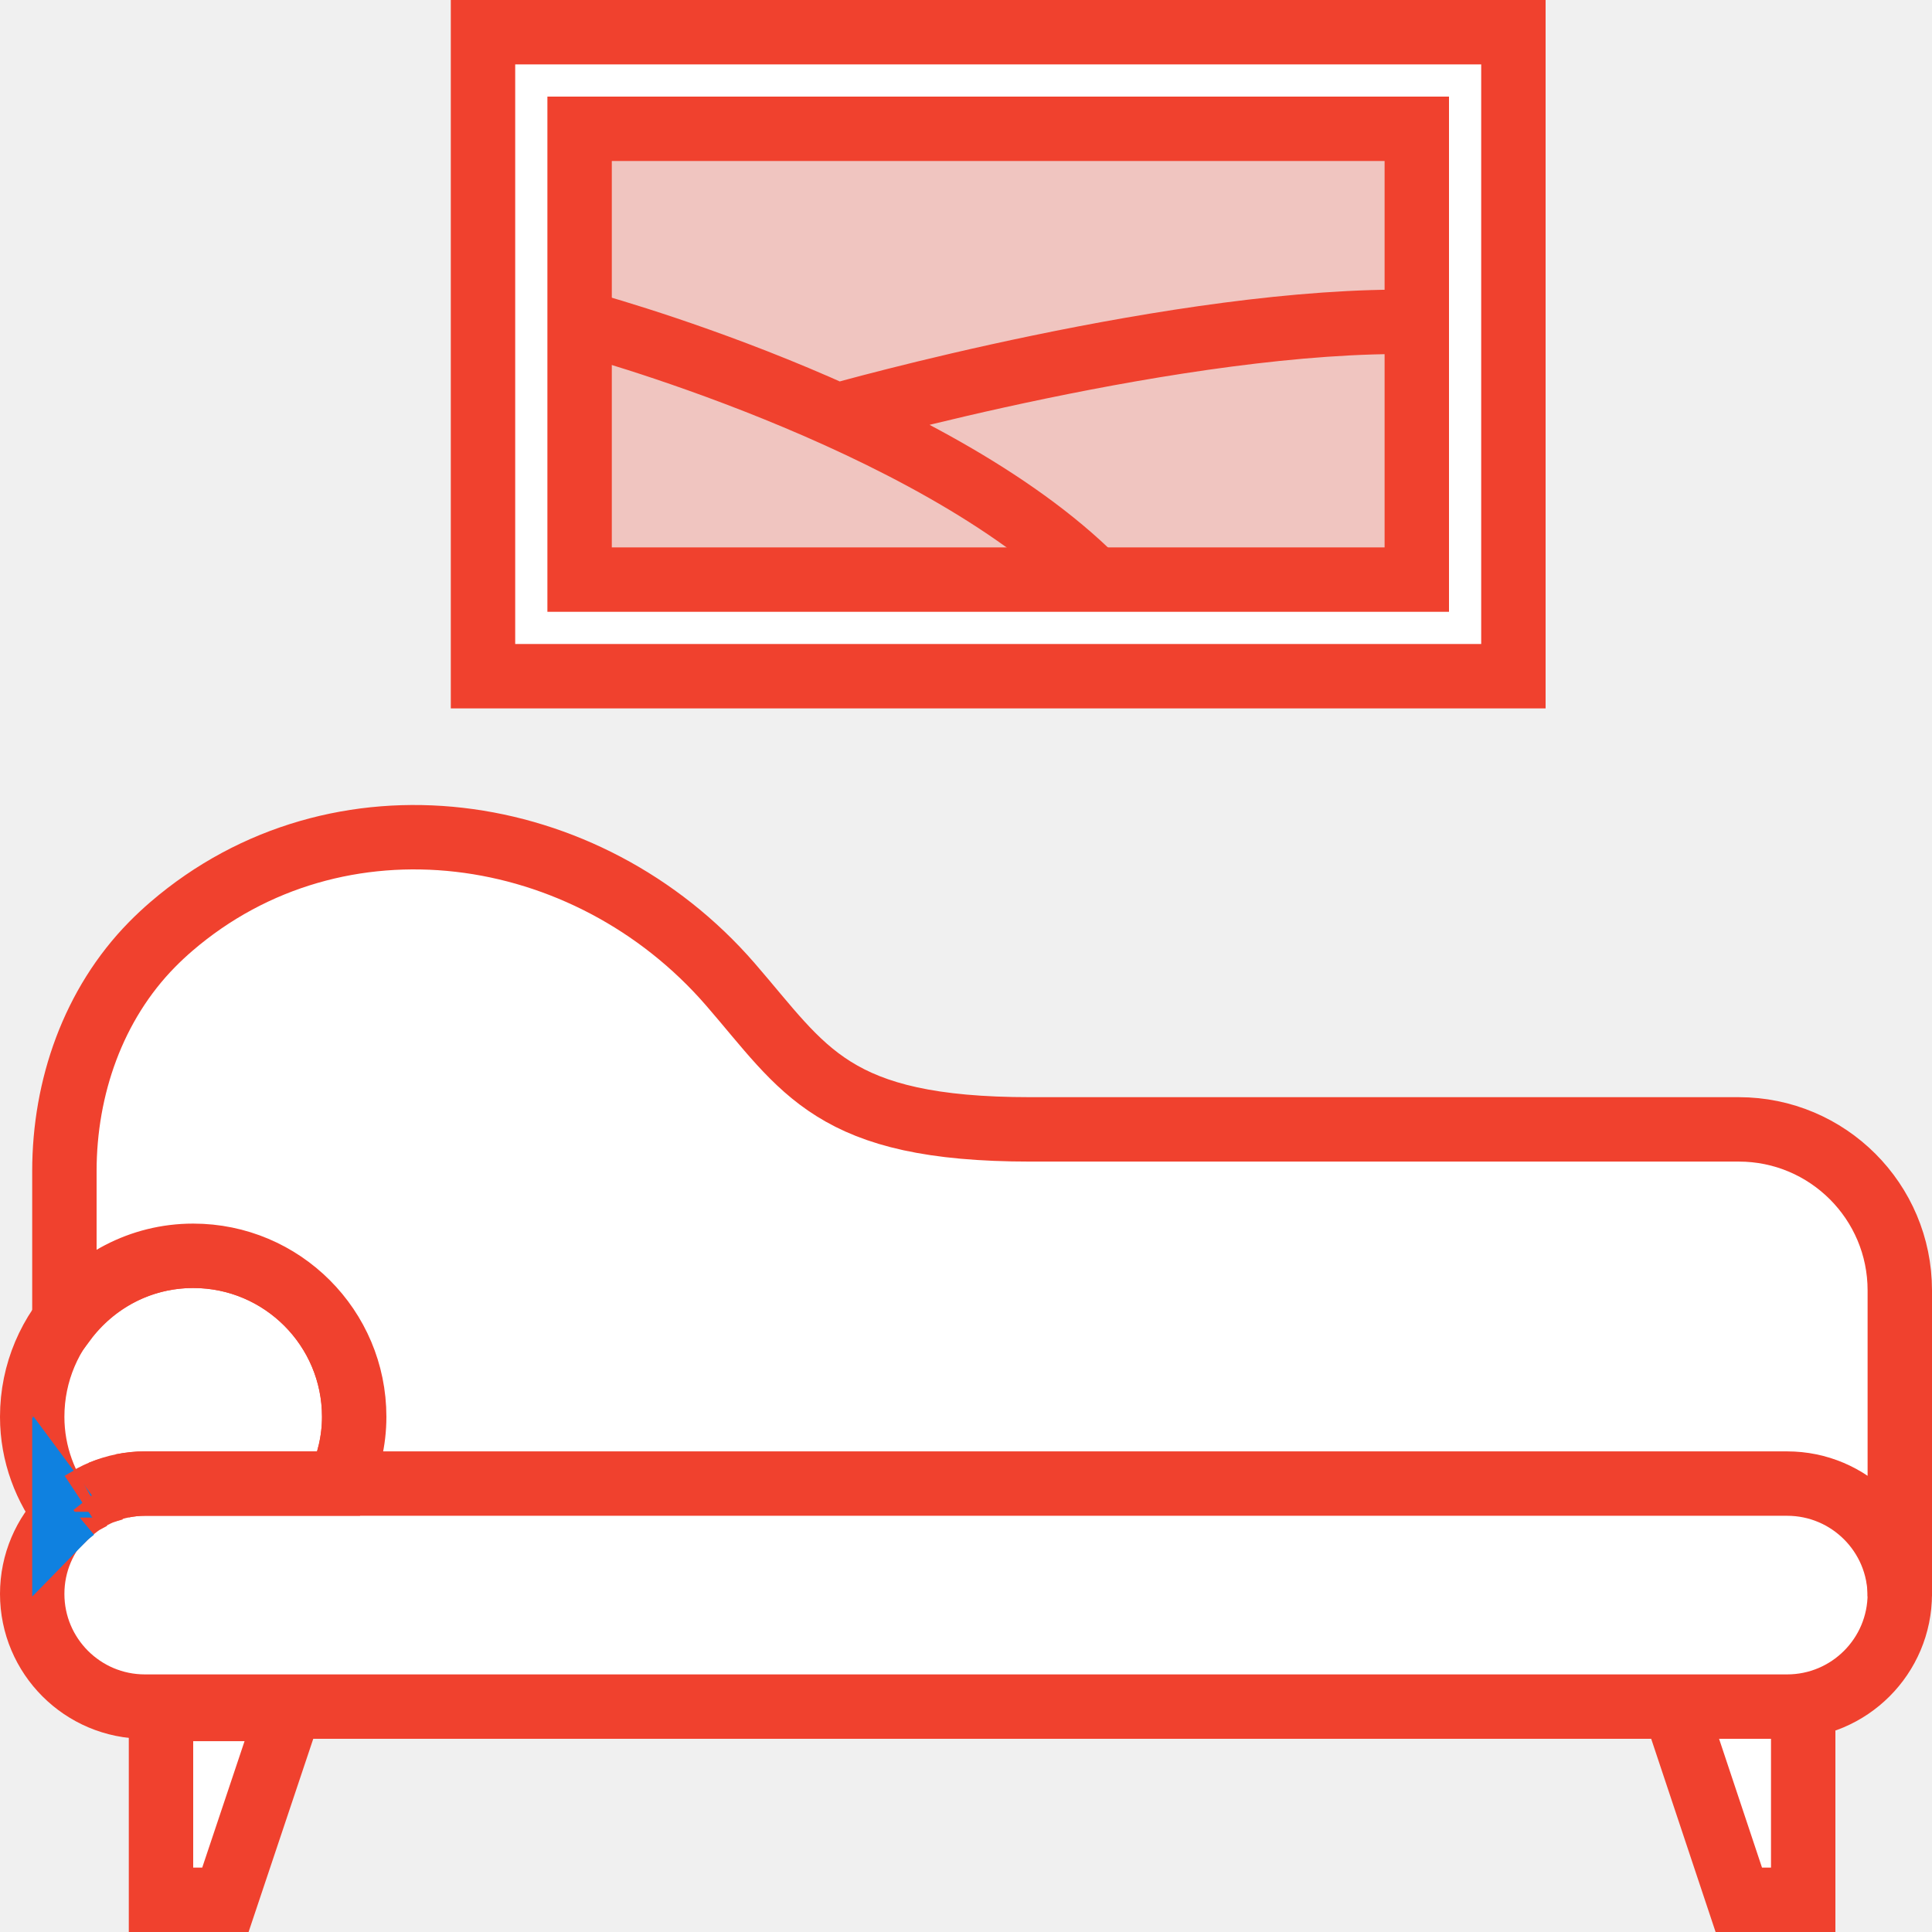
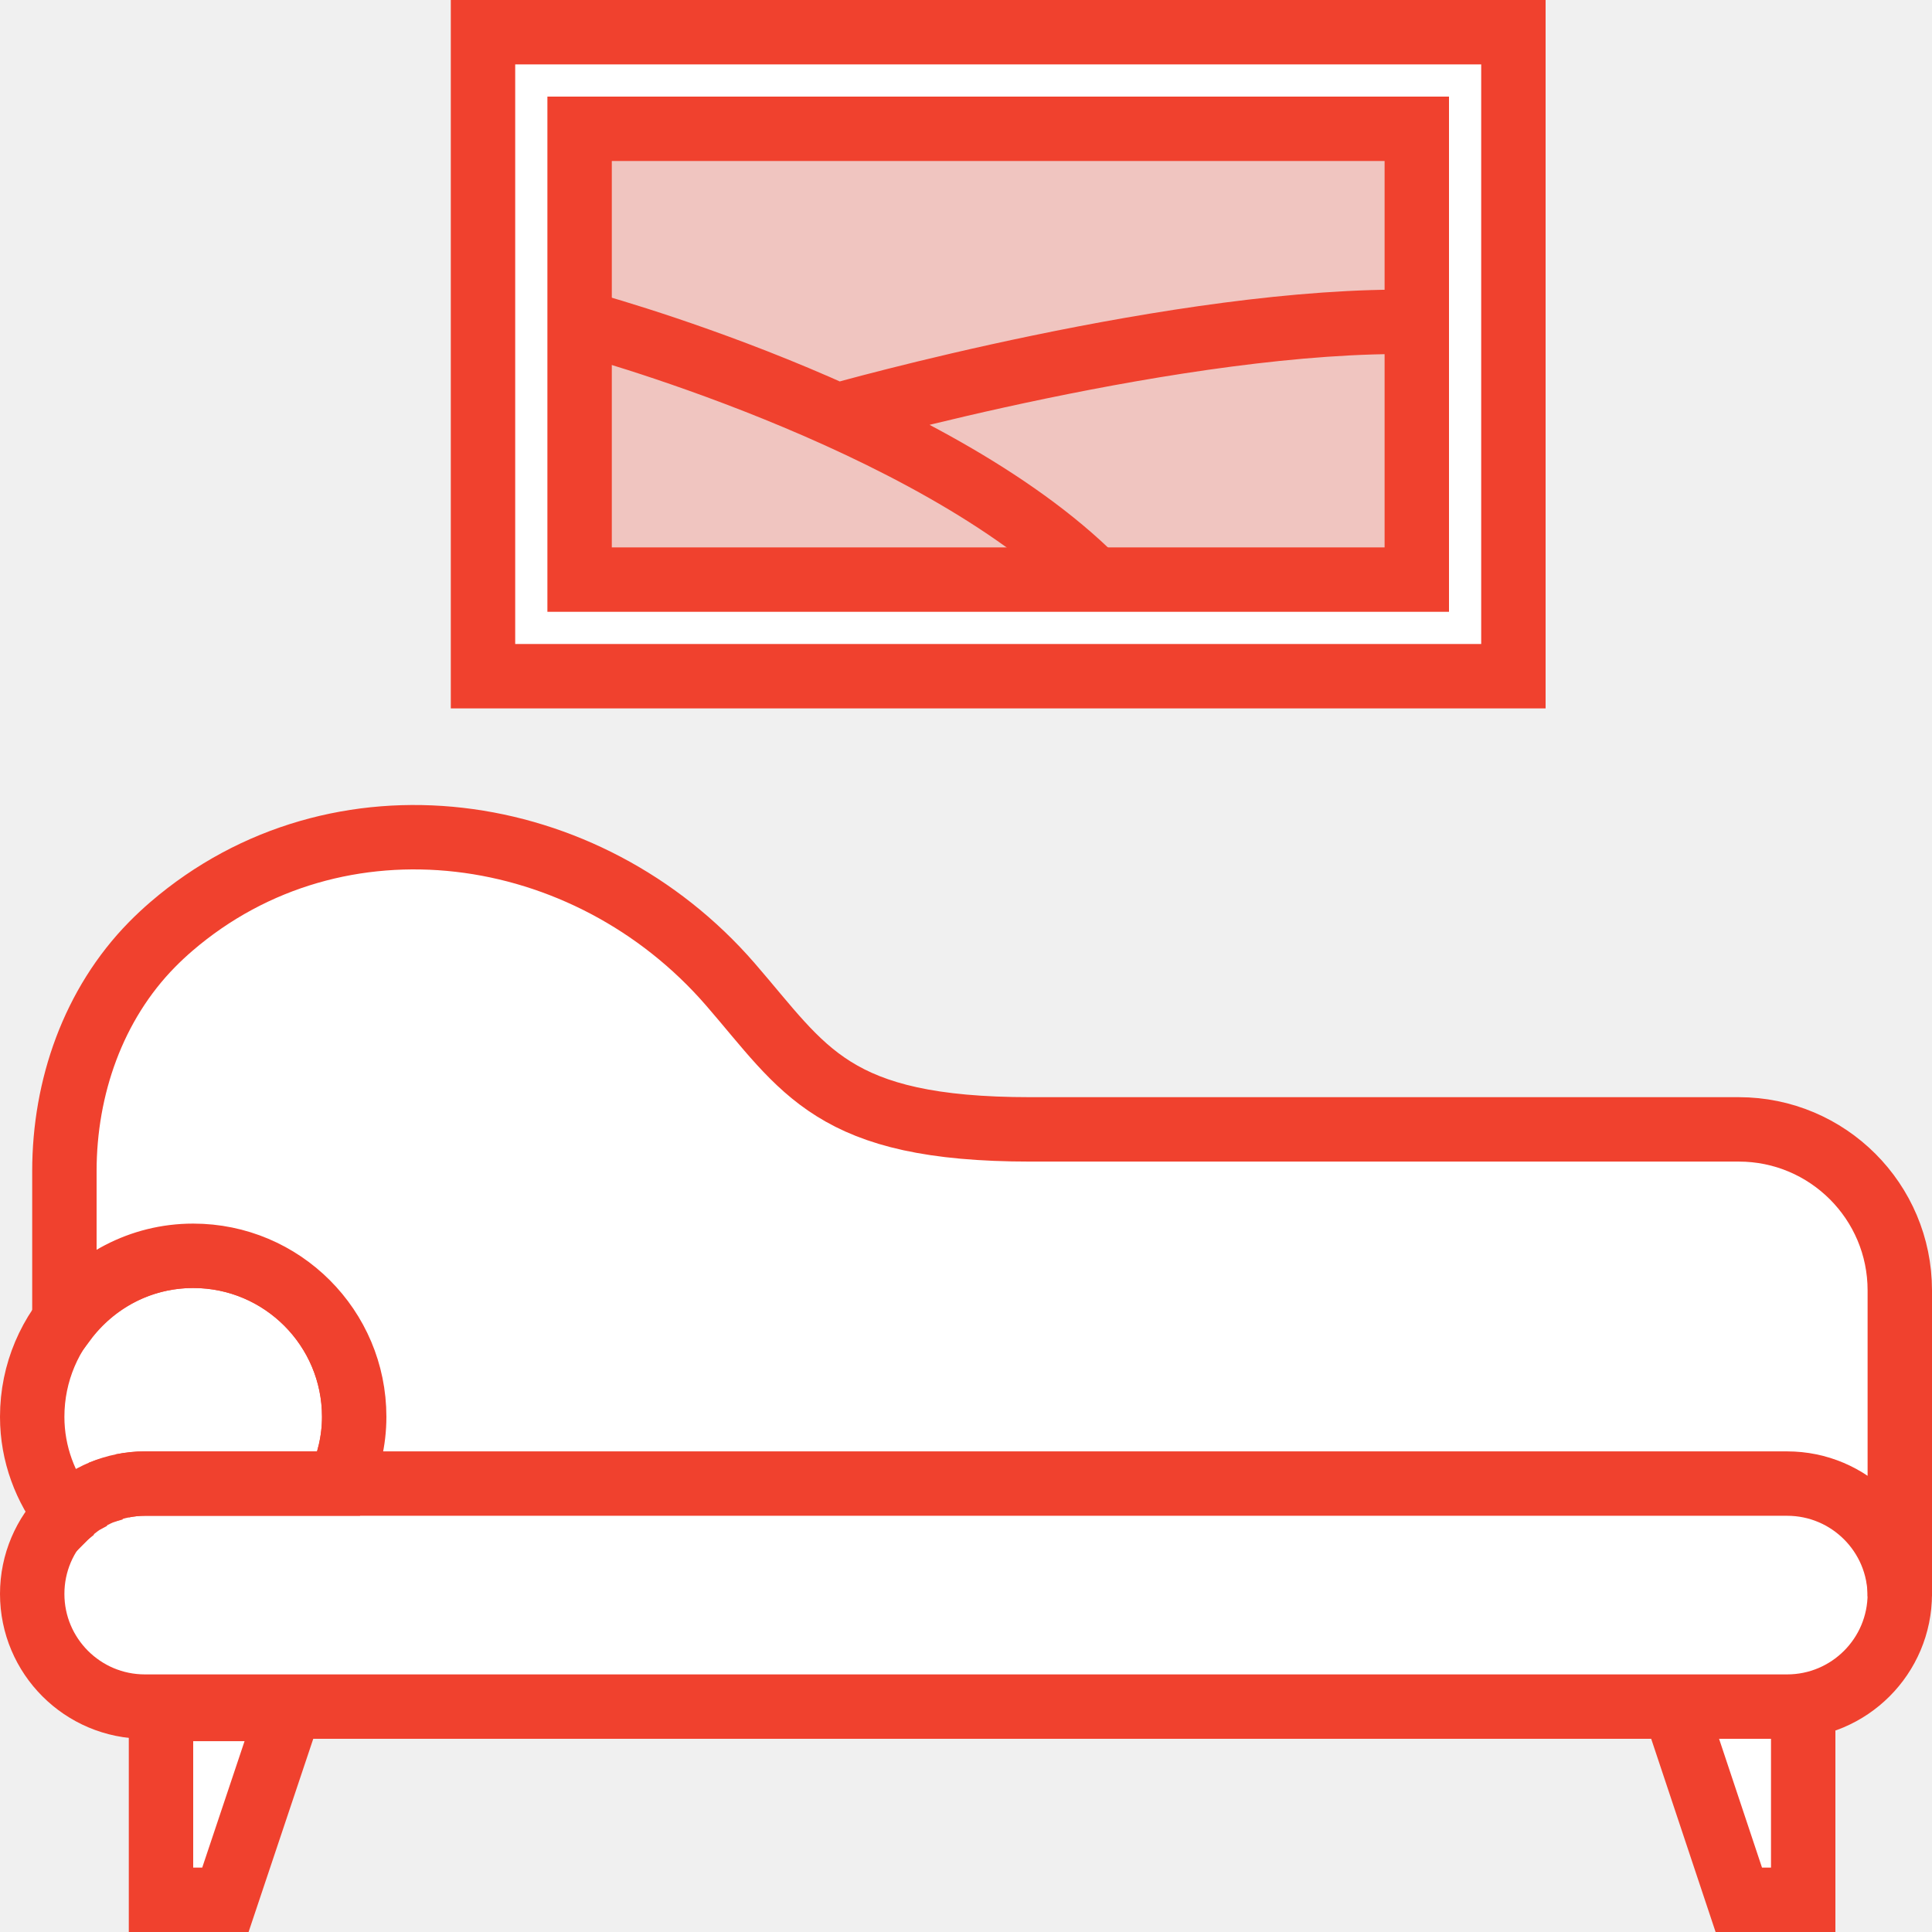
<svg xmlns="http://www.w3.org/2000/svg" width="60px" height="60px" viewBox="0 0 60 60" version="1.1">
  <defs />
  <g id="Page-1" stroke="none" stroke-width="1" fill="none" fill-rule="evenodd">
    <g id="105-Livingroom2" transform="translate(1, 1)">
      <g id="Page-1">
-         <g id="105-Livingroom2">
-           <g id="Page-1">
-             <g id="105---Living-room-(Webby)">
-               <path d="M53,58 L55,58 L55,52 L51,52 L53,58 L53,58 Z" id="Fill-1004" fill="#FFFFFF" />
-               <path d="M53,58 L55,58 L55,52 L51,52 L53,58 L53,58 Z" id="Stroke-1005" stroke="#F0412E" stroke-width="2" />
-               <path d="M14,0 L46,0 L46,20 L14,20 L14,0 L14,0 Z" id="Fill-1006" fill="#FFFFFF" />
-               <path d="M14,0 L46,0 L46,20 L14,20 L14,0 L14,0 Z" id="Stroke-1007" stroke="#F0412E" stroke-width="2" />
-               <path d="M17,17 L43,17 L43,3 L17,3 L17,17 L17,17 Z" id="Fill-1008" fill="#F0C5C0" />
-               <path d="M17,17 L43,17 L43,3 L17,3 L17,17 L17,17 Z" id="Stroke-1009" stroke="#F0412E" stroke-width="2" />
-               <path d="M17,9 C17,9 27.896,11.896 33,17 M25,11.905 C25,11.905 35.75,8.854 43,9" id="Stroke-1010" stroke="#F0412E" stroke-width="2" />
-               <path d="M54.5,52 L3.5,52 C1.567,52 0,50.433 0,48.5 C0,46.567 1.567,45 3.5,45 L54.5,45 C56.433,45 58,46.567 58,48.5 C58,50.433 56.433,52 54.5,52 L54.5,52 L54.5,52 Z" id="Fill-1011" fill="#FFFFFF" />
-               <path d="M54.5,52 L3.5,52 C1.567,52 0,50.433 0,48.5 C0,46.567 1.567,45 3.5,45 L54.5,45 C56.433,45 58,46.567 58,48.5 C58,50.433 56.433,52 54.5,52 L54.5,52 L54.5,52 Z" id="Stroke-1012" stroke="#F0412E" stroke-width="2" />
-               <path d="M3.5,45.074 L9.538,45.074 C9.828,44.441 10,43.742 10,43 C10,40.239 7.761,38 5,38 C2.239,38 0,40.239 0,43 C0,44.159 0.411,45.212 1.072,46.06 C1.702,45.452 2.556,45.074 3.5,45.074 L3.5,45.074 L3.5,45.074 Z" id="Fill-1013" fill="#FFFFFF" />
-               <path d="M3.5,45.074 L9.538,45.074 C9.828,44.441 10,43.742 10,43 C10,40.239 7.761,38 5,38 C2.239,38 0,40.239 0,43 C0,44.159 0.411,45.212 1.072,46.06 C1.702,45.452 2.556,45.074 3.5,45.074 L3.5,45.074 L3.5,45.074 Z" id="Stroke-1014" stroke="#F0412E" stroke-width="2" />
-               <path id="Fill-1015" fill="#FFFFFF" d="M1.072,46.06 C1.045,46.026 1.026,45.986 1,45.951 L1,46.13 C1.085,46.043 1.185,45.973 1.278,45.895 C1.21,45.952 1.135,45.999 1.072,46.06 L1.072,46.06 L1.072,46.06 Z" />
-               <path id="Stroke-1016" stroke="#0F81E0" stroke-width="2" d="M1.072,46.06 C1.045,46.026 1.026,45.986 1,45.951 L1,46.13 C1.085,46.043 1.185,45.973 1.278,45.895 C1.21,45.952 1.135,45.999 1.072,46.06 L1.072,46.06 L1.072,46.06 Z" />
-               <path d="M53,34.074 L31,34.074 C24.833,34.074 23.989,32.229 21.68,29.567 C17.224,24.429 9.479,23.34 4.321,27.773 C4.111,27.954 3.912,28.14 3.724,28.331 C1.898,30.187 1,32.766 1,35.37 L1,40.027 C1.911,38.803 3.357,38 5,38 C7.761,38 10,40.239 10,43 C10,43.742 9.828,44.441 9.538,45.074 L3.5,45.074 C3.26,45.074 3.026,45.1 2.799,45.146 C3.026,45.1 3.26,45.074 3.5,45.074 L54.5,45.074 C56.433,45.074 58,46.641 58,48.574 L58,39.074 C58,36.313 55.761,34.074 53,34.074 L53,34.074 L53,34.074 Z" id="Fill-1017" fill="#FFFFFF" />
-               <path d="M53,34.074 L31,34.074 C24.833,34.074 23.989,32.229 21.68,29.567 C17.224,24.429 9.479,23.34 4.321,27.773 C4.111,27.954 3.912,28.14 3.724,28.331 C1.898,30.187 1,32.766 1,35.37 L1,40.027 C1.911,38.803 3.357,38 5,38 C7.761,38 10,40.239 10,43 C10,43.742 9.828,44.441 9.538,45.074 L3.5,45.074 C3.26,45.074 3.026,45.1 2.799,45.146 C3.026,45.1 3.26,45.074 3.5,45.074 L54.5,45.074 C56.433,45.074 58,46.641 58,48.574 L58,39.074 C58,36.313 55.761,34.074 53,34.074 L53,34.074 L53,34.074 Z" id="Stroke-1018" stroke="#F0412E" stroke-width="2" />
-               <path id="Fill-1019" fill="#FFFFFF" d="M1.842,45.512 C1.748,45.564 1.65,45.609 1.561,45.668 C1.65,45.609 1.748,45.564 1.842,45.512 L1.842,45.512 L1.842,45.512 Z" />
-               <path id="Stroke-1020" stroke="#F0412E" stroke-width="2" d="M1.842,45.512 C1.748,45.564 1.65,45.609 1.561,45.668 C1.65,45.609 1.748,45.564 1.842,45.512 L1.842,45.512 L1.842,45.512 Z" />
-               <path id="Fill-1021" fill="#FFFFFF" d="M2.528,45.229 C2.4,45.267 2.27,45.298 2.149,45.349 C2.27,45.298 2.4,45.266 2.528,45.229 L2.528,45.229 L2.528,45.229 Z" />
-               <path id="Stroke-1022" stroke="#F0412E" stroke-width="2" d="M2.528,45.229 C2.4,45.267 2.27,45.298 2.149,45.349 C2.27,45.298 2.4,45.266 2.528,45.229 L2.528,45.229 L2.528,45.229 Z" />
-               <path d="M4,52.074 L4,58 L6,58 L7.984,52.074 L4,52.074 L4,52.074 Z" id="Fill-1023" fill="#FFFFFF" />
-               <path d="M4,52.074 L4,58 L6,58 L7.984,52.074 L4,52.074 L4,52.074 Z" id="Stroke-1024" stroke="#F0412E" stroke-width="2" />
-             </g>
-           </g>
+         <g id="105---Living-room-(Webby)">
+           <path d="M53,58 L55,58 L55,52 L51,52 L53,58 L53,58 Z" id="Fill-1004" fill="#FFFFFF" />
+           <path d="M53,58 L55,58 L55,52 L51,52 L53,58 L53,58 Z" id="Stroke-1005" stroke="#F0412E" stroke-width="2" />
+           <path d="M14,0 L46,0 L46,20 L14,20 L14,0 L14,0 Z" id="Fill-1006" fill="#FFFFFF" />
+           <path d="M14,0 L46,0 L46,20 L14,20 L14,0 L14,0 Z" id="Stroke-1007" stroke="#F0412E" stroke-width="2" />
+           <path d="M17,17 L43,17 L43,3 L17,3 L17,17 L17,17 Z" id="Fill-1008" fill="#F0C5C0" />
+           <path d="M17,17 L43,17 L43,3 L17,3 L17,17 L17,17 Z" id="Stroke-1009" stroke="#F0412E" stroke-width="2" />
+           <path d="M17,9 C17,9 27.896,11.896 33,17 M25,11.905 C25,11.905 35.75,8.854 43,9" id="Stroke-1010" stroke="#F0412E" stroke-width="2" />
+           <path d="M54.5,52 L3.5,52 C1.567,52 0,50.433 0,48.5 C0,46.567 1.567,45 3.5,45 L54.5,45 C56.433,45 58,46.567 58,48.5 C58,50.433 56.433,52 54.5,52 L54.5,52 L54.5,52 Z" id="Fill-1011" fill="#FFFFFF" />
+           <path d="M54.5,52 L3.5,52 C1.567,52 0,50.433 0,48.5 C0,46.567 1.567,45 3.5,45 L54.5,45 C56.433,45 58,46.567 58,48.5 C58,50.433 56.433,52 54.5,52 L54.5,52 L54.5,52 Z" id="Stroke-1012" stroke="#F0412E" stroke-width="2" />
+           <path d="M3.5,45.074 L9.538,45.074 C9.828,44.441 10,43.742 10,43 C10,40.239 7.761,38 5,38 C2.239,38 0,40.239 0,43 C0,44.159 0.411,45.212 1.072,46.06 C1.702,45.452 2.556,45.074 3.5,45.074 L3.5,45.074 L3.5,45.074 Z" id="Fill-1013" fill="#FFFFFF" />
+           <path d="M3.5,45.074 L9.538,45.074 C9.828,44.441 10,43.742 10,43 C10,40.239 7.761,38 5,38 C2.239,38 0,40.239 0,43 C0,44.159 0.411,45.212 1.072,46.06 C1.702,45.452 2.556,45.074 3.5,45.074 L3.5,45.074 L3.5,45.074 Z" id="Stroke-1014" stroke="#F0412E" stroke-width="2" />
+           <path id="Fill-1015" fill="#FFFFFF" d="M1.072,46.06 C1.045,46.026 1.026,45.986 1,45.951 L1,46.13 C1.085,46.043 1.185,45.973 1.278,45.895 C1.21,45.952 1.135,45.999 1.072,46.06 L1.072,46.06 L1.072,46.06 Z" />
+           <path id="Stroke-1016" stroke="#F0412E" stroke-width="2" d="M1.072,46.06 C1.045,46.026 1.026,45.986 1,45.951 L1,46.13 C1.085,46.043 1.185,45.973 1.278,45.895 C1.21,45.952 1.135,45.999 1.072,46.06 L1.072,46.06 L1.072,46.06 Z" />
+           <path d="M53,34.074 L31,34.074 C24.833,34.074 23.989,32.229 21.68,29.567 C17.224,24.429 9.479,23.34 4.321,27.773 C4.111,27.954 3.912,28.14 3.724,28.331 C1.898,30.187 1,32.766 1,35.37 L1,40.027 C1.911,38.803 3.357,38 5,38 C7.761,38 10,40.239 10,43 C10,43.742 9.828,44.441 9.538,45.074 L3.5,45.074 C3.26,45.074 3.026,45.1 2.799,45.146 C3.026,45.1 3.26,45.074 3.5,45.074 L54.5,45.074 C56.433,45.074 58,46.641 58,48.574 L58,39.074 C58,36.313 55.761,34.074 53,34.074 L53,34.074 L53,34.074 Z" id="Fill-1017" fill="#FFFFFF" />
+           <path d="M53,34.074 L31,34.074 C24.833,34.074 23.989,32.229 21.68,29.567 C17.224,24.429 9.479,23.34 4.321,27.773 C4.111,27.954 3.912,28.14 3.724,28.331 C1.898,30.187 1,32.766 1,35.37 L1,40.027 C1.911,38.803 3.357,38 5,38 C7.761,38 10,40.239 10,43 C10,43.742 9.828,44.441 9.538,45.074 L3.5,45.074 C3.26,45.074 3.026,45.1 2.799,45.146 C3.026,45.1 3.26,45.074 3.5,45.074 L54.5,45.074 C56.433,45.074 58,46.641 58,48.574 L58,39.074 C58,36.313 55.761,34.074 53,34.074 L53,34.074 L53,34.074 Z" id="Stroke-1018" stroke="#F0412E" stroke-width="2" />
+           <path id="Fill-1019" fill="#FFFFFF" d="M1.842,45.512 C1.748,45.564 1.65,45.609 1.561,45.668 C1.65,45.609 1.748,45.564 1.842,45.512 L1.842,45.512 L1.842,45.512 Z" />
+           <path id="Stroke-1020" stroke="#F0412E" stroke-width="2" d="M1.842,45.512 C1.748,45.564 1.65,45.609 1.561,45.668 C1.65,45.609 1.748,45.564 1.842,45.512 L1.842,45.512 L1.842,45.512 Z" />
+           <path id="Fill-1021" fill="#FFFFFF" d="M2.528,45.229 C2.4,45.267 2.27,45.298 2.149,45.349 C2.27,45.298 2.4,45.266 2.528,45.229 L2.528,45.229 L2.528,45.229 Z" />
+           <path id="Stroke-1022" stroke="#F0412E" stroke-width="2" d="M2.528,45.229 C2.4,45.267 2.27,45.298 2.149,45.349 C2.27,45.298 2.4,45.266 2.528,45.229 L2.528,45.229 L2.528,45.229 Z" />
+           <path d="M4,52.074 L4,58 L6,58 L7.984,52.074 L4,52.074 L4,52.074 Z" id="Fill-1023" fill="#FFFFFF" />
+           <path d="M4,52.074 L4,58 L6,58 L7.984,52.074 L4,52.074 L4,52.074 Z" id="Stroke-1024" stroke="#F0412E" stroke-width="2" />
        </g>
      </g>
    </g>
  </g>
</svg>
